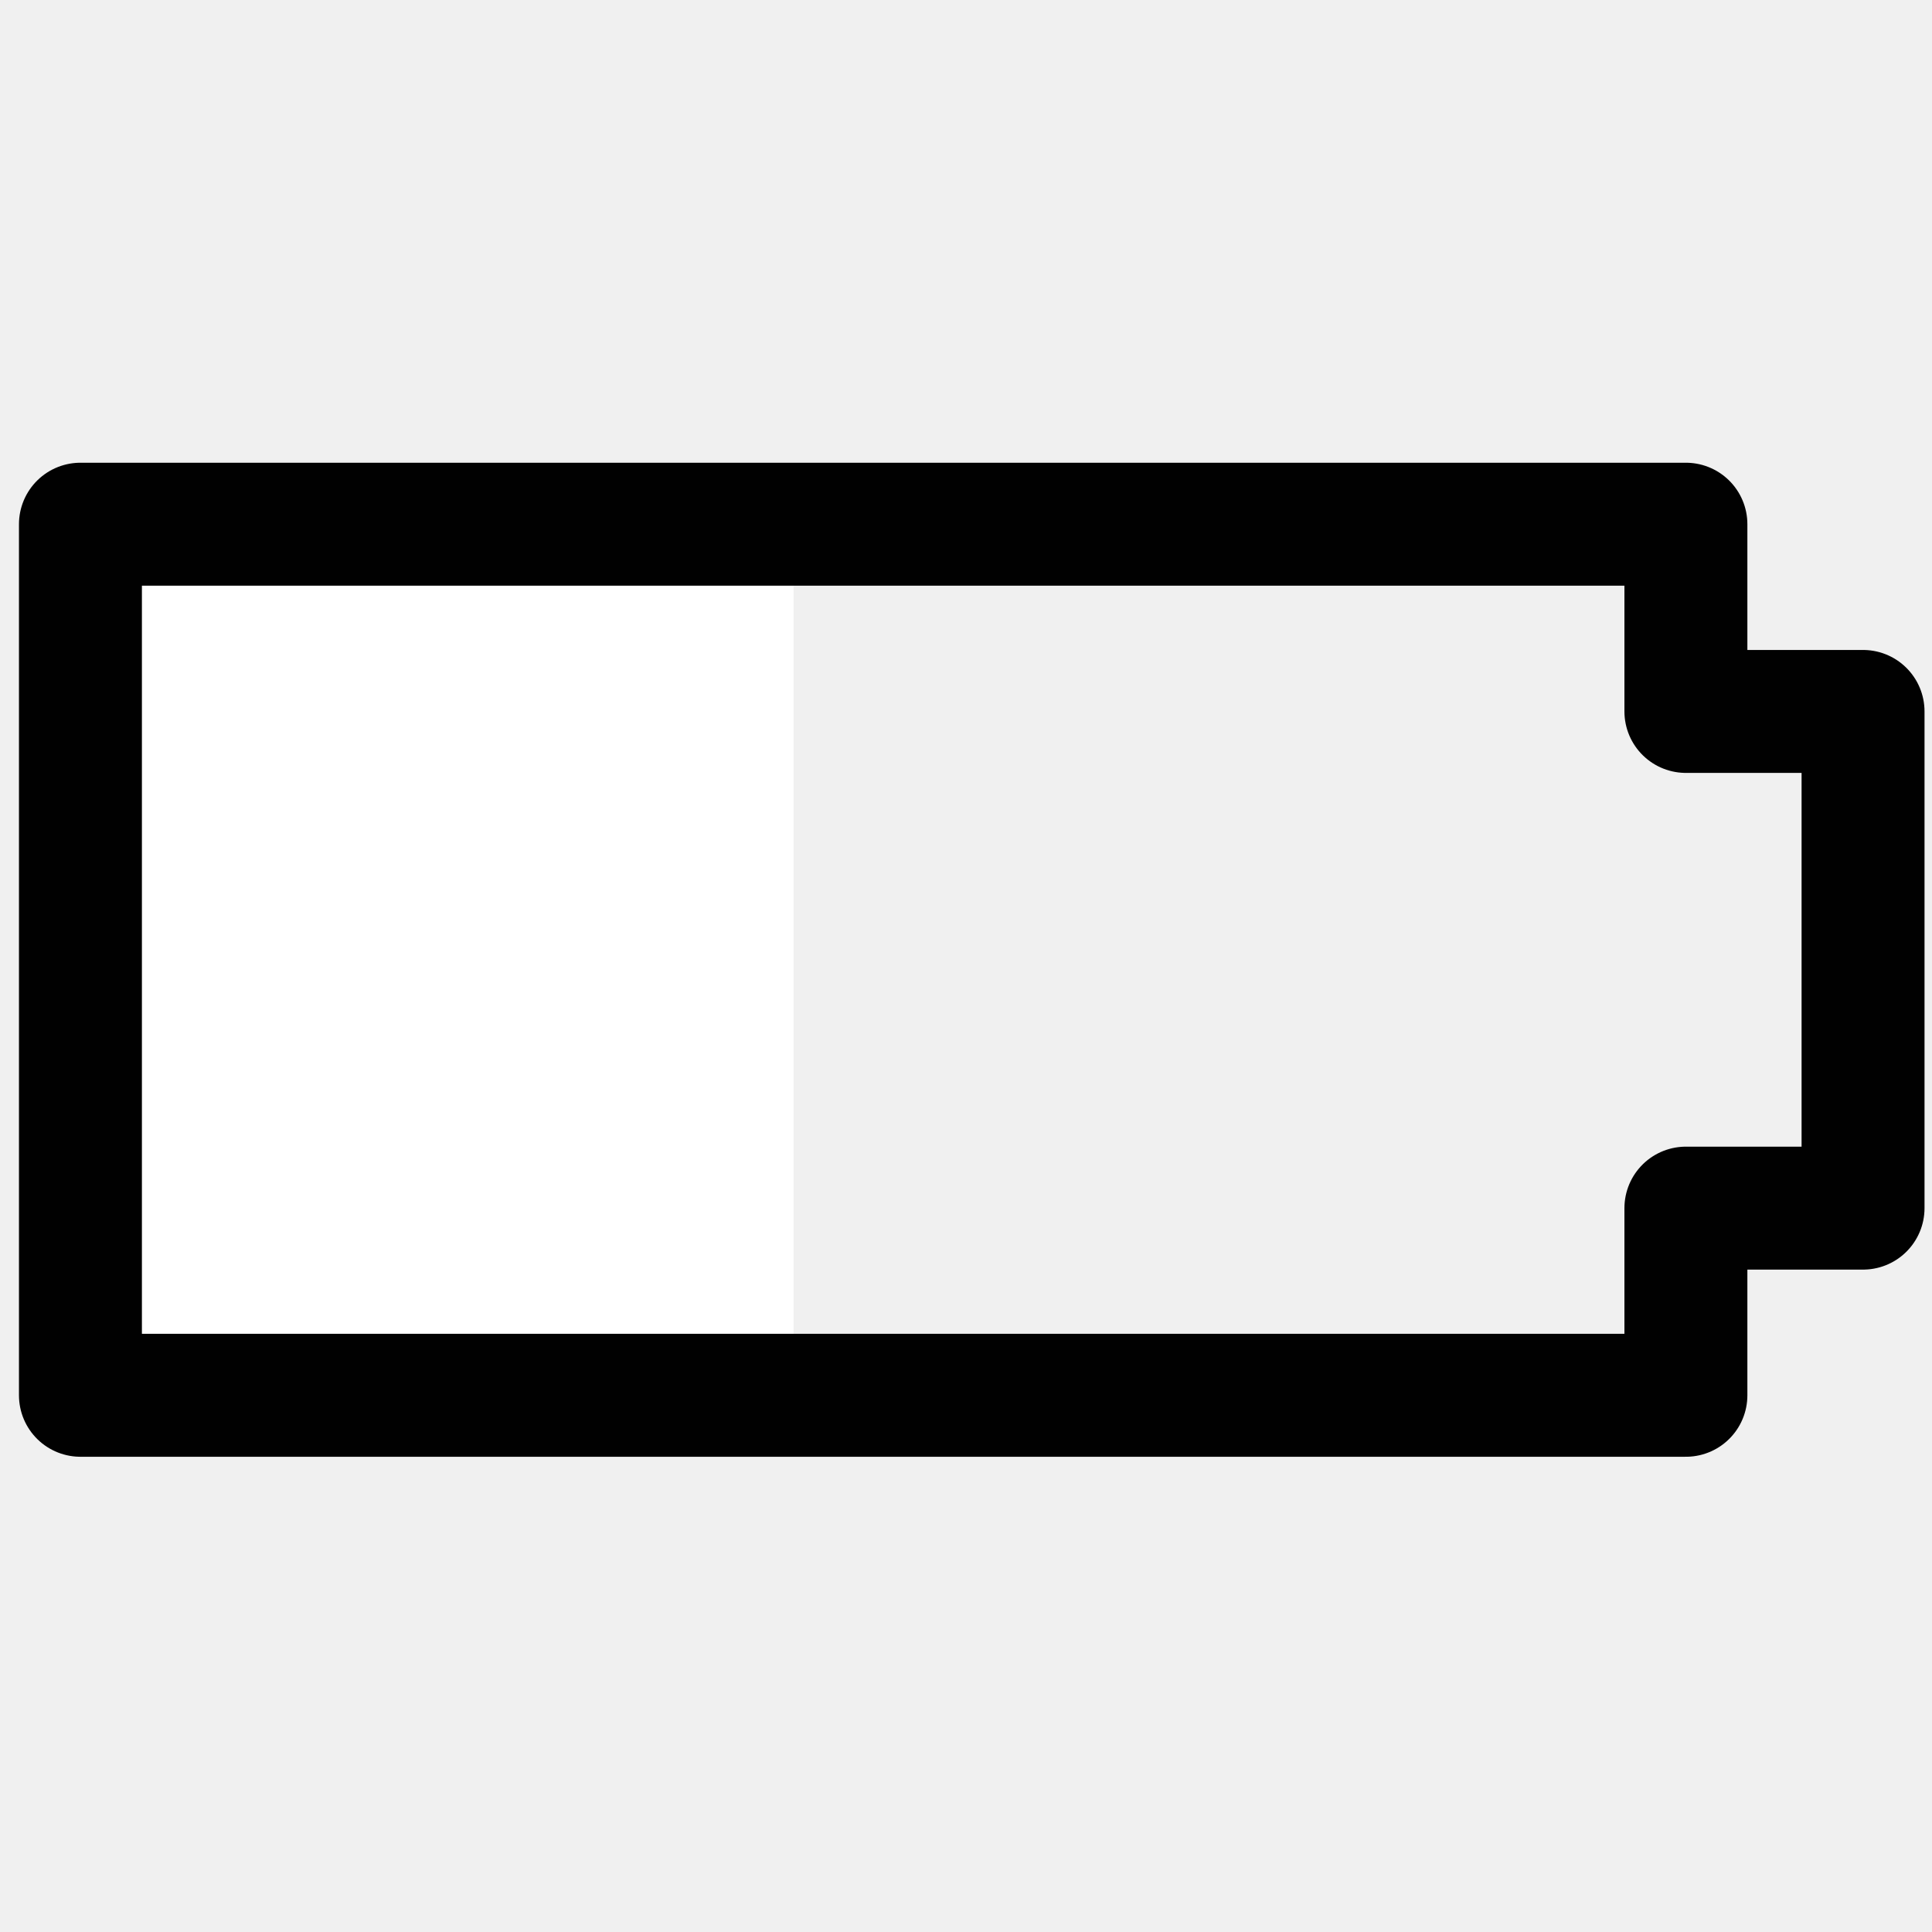
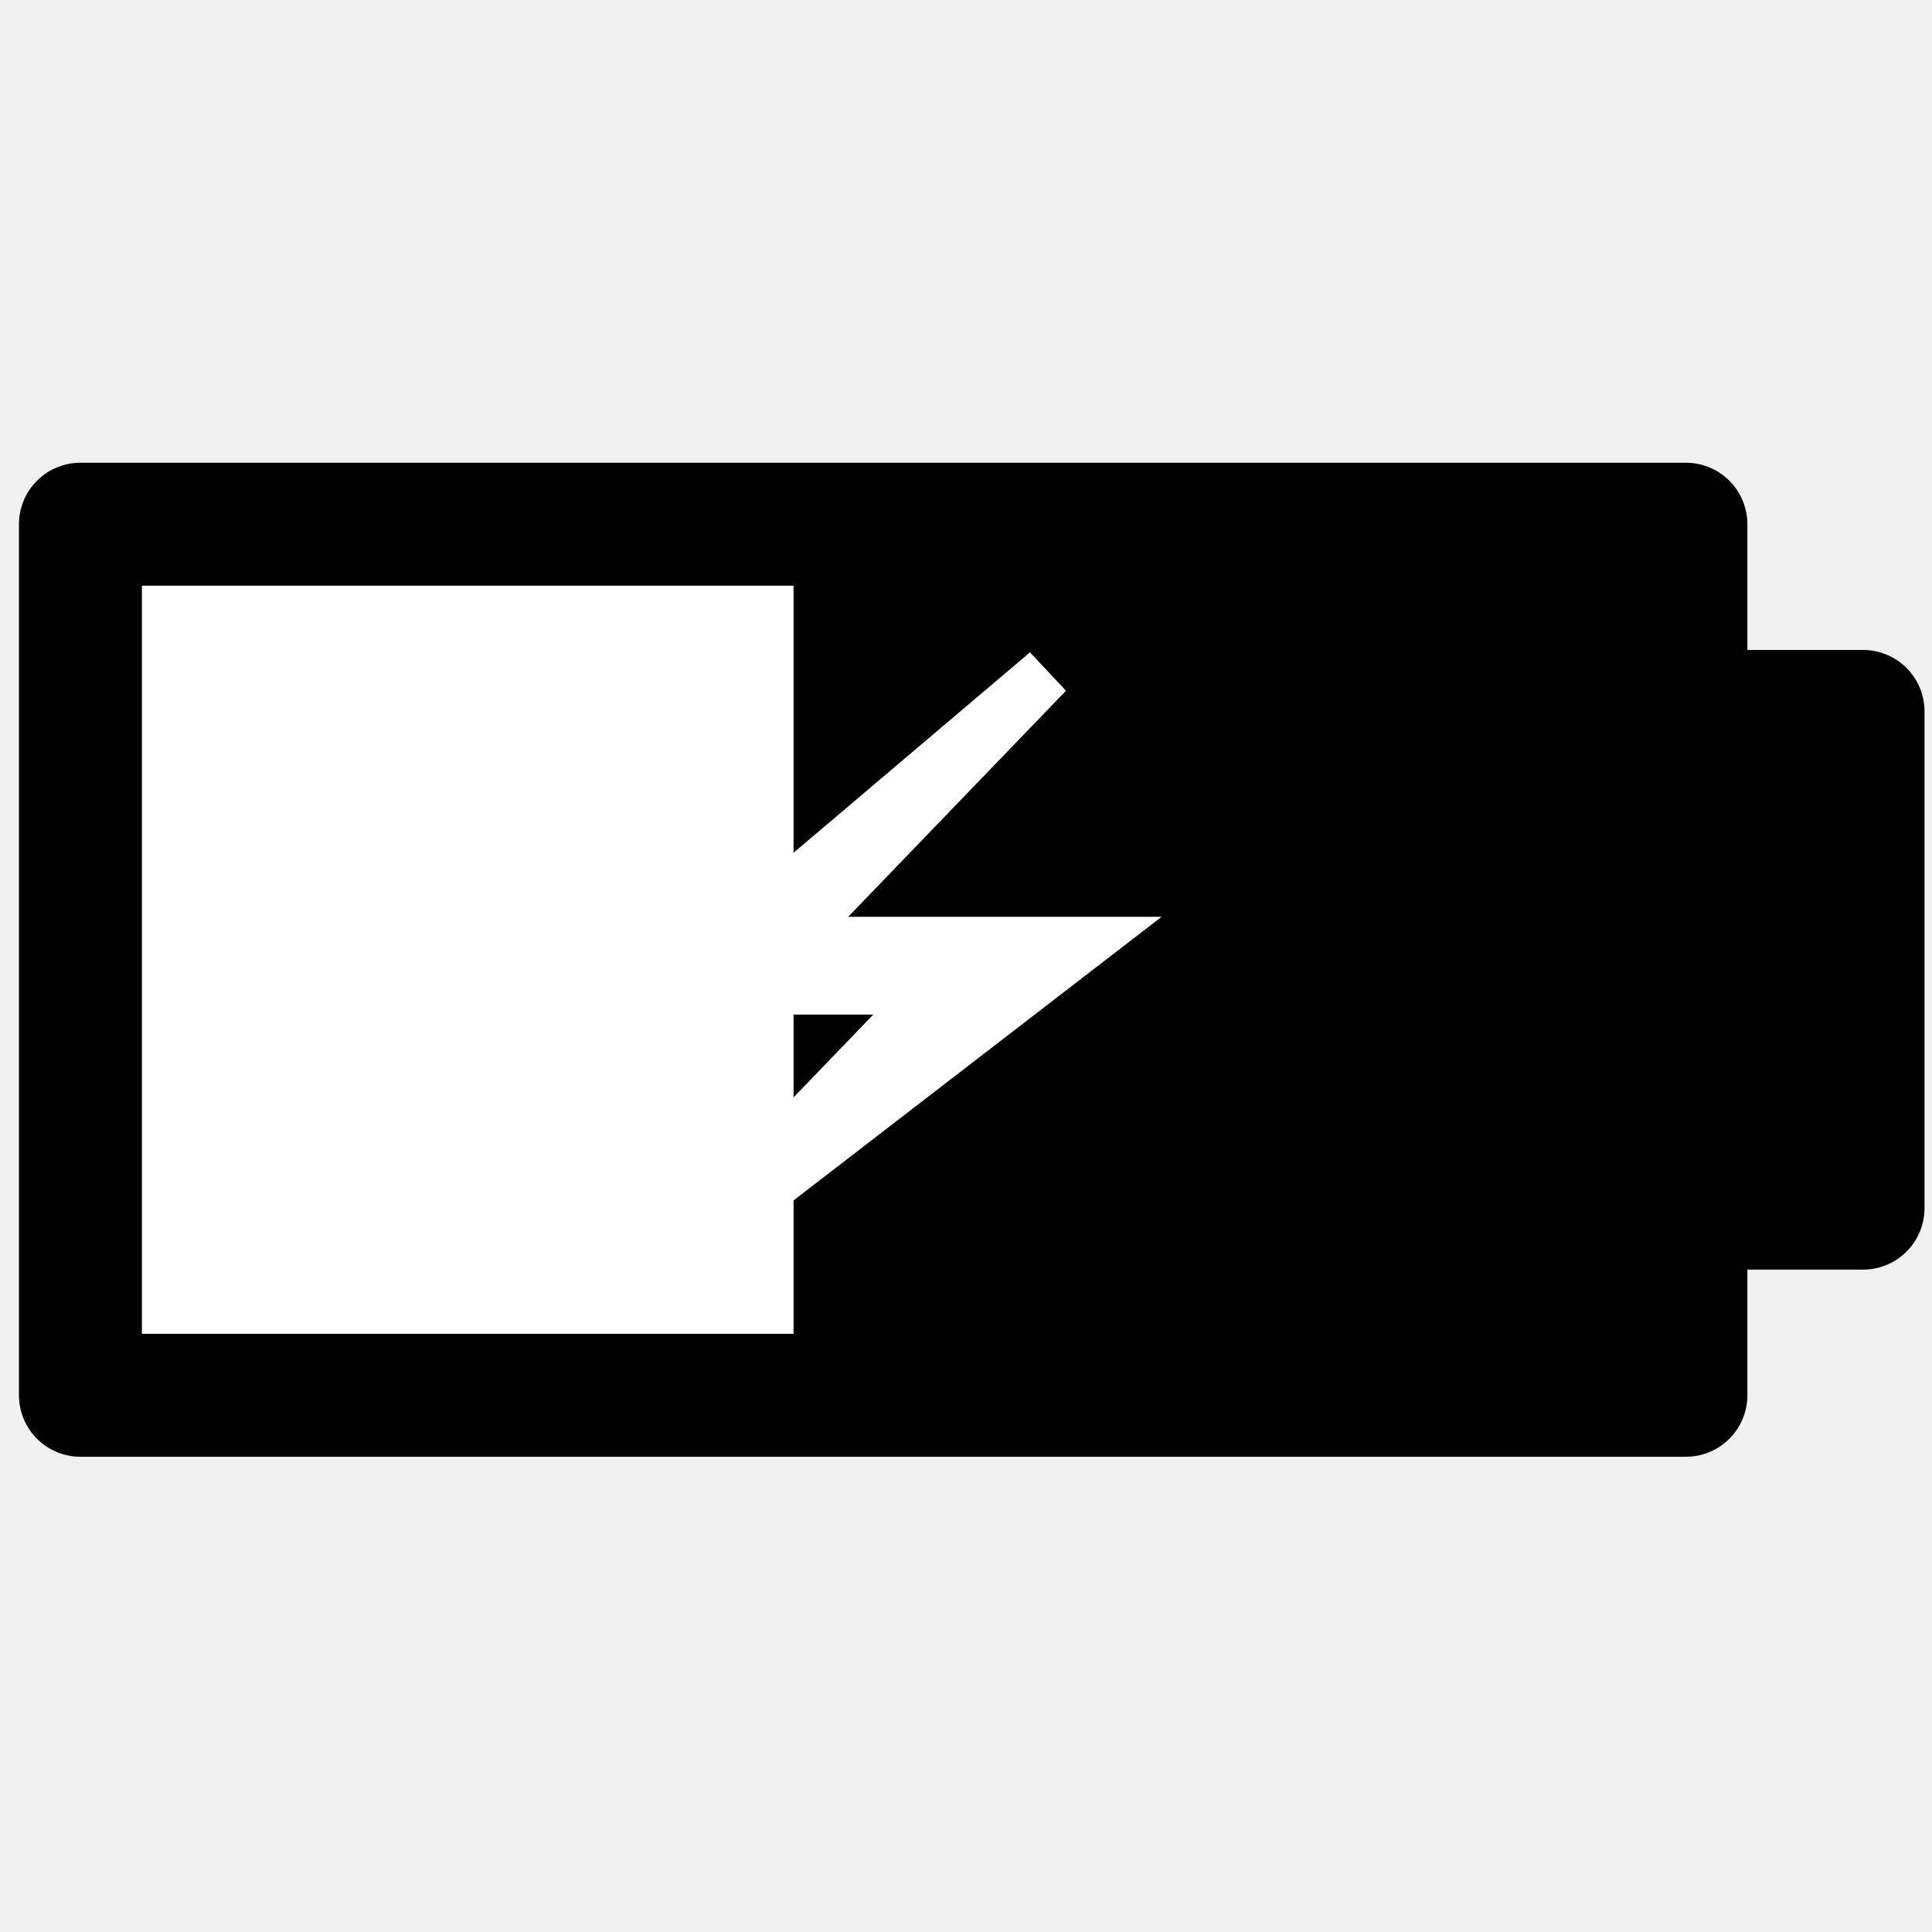
<svg xmlns="http://www.w3.org/2000/svg" enable-background="new 0 0 55 55" height="55px" id="Layer_1" version="1.1" viewBox="0 0 55 55" width="55px" x="0px" xml:space="preserve" y="0px">
-   <g display="block" id="battery-charging-040">
+   <g display="block" id="battery-040">
+     <polygon display="inline" fill="#010101" points="2.29,39.721 47.994,39.721 47.994,34.393 53.037,34.393 53.037,20.253    47.994,20.253 47.994,14.923 2.29,14.923  " />
    <rect display="inline" fill="#ffffff" height="25.007" width="20.301" x="2.29" y="14.923" />
    <polygon display="inline" fill="none" points="   2.29,39.721 47.994,39.721 47.994,34.393 53.037,34.393 53.037,20.253 47.994,20.253 47.994,14.923 2.29,14.923  " stroke="#010101" stroke-linecap="round" stroke-linejoin="round" stroke-width="3.5" />
  </g>
+   <path style="fill:#ffffff;fill-opacity:1;stroke:#ffffff;stroke-width:1.5;stroke-linecap:butt;stroke-linejoin:miter;stroke-miterlimit:4;stroke-opacity:1;stroke-dasharray:none" d="m 29.806,19.143 -10.605,8.99 7.424,0 -7.424,7.706 11.666,-8.99 -8.484,0 z" />
</svg>
